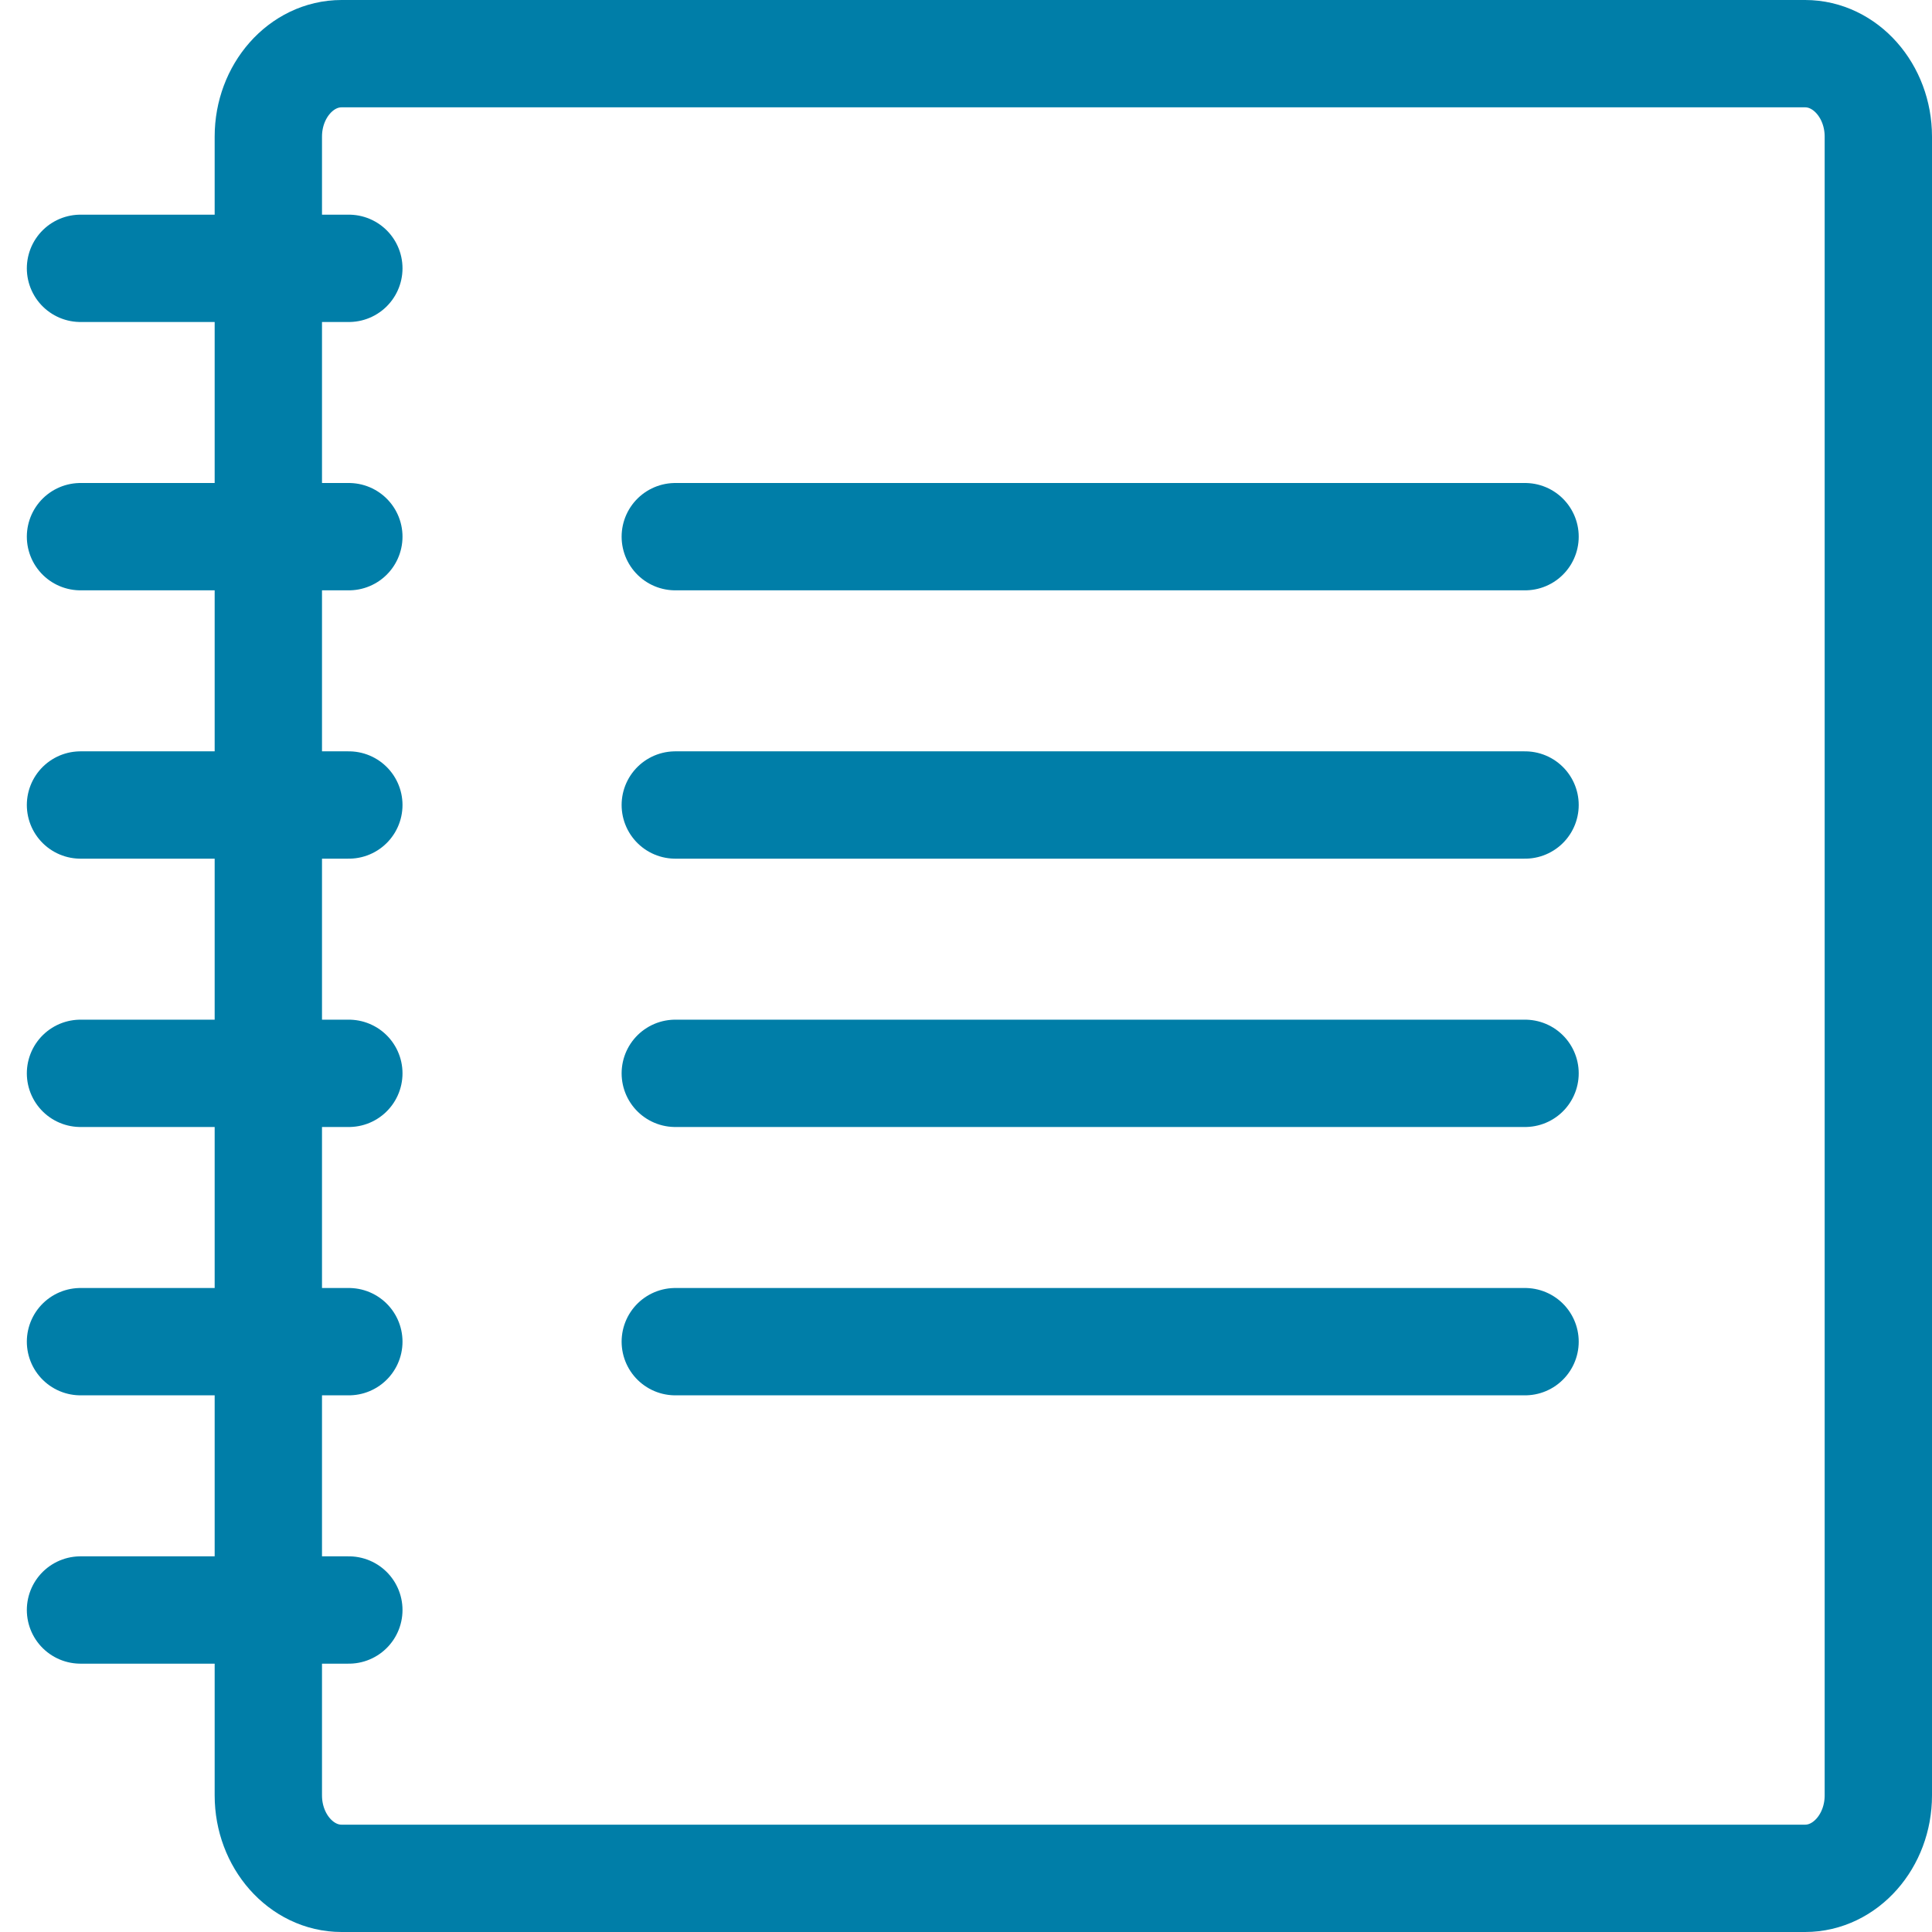
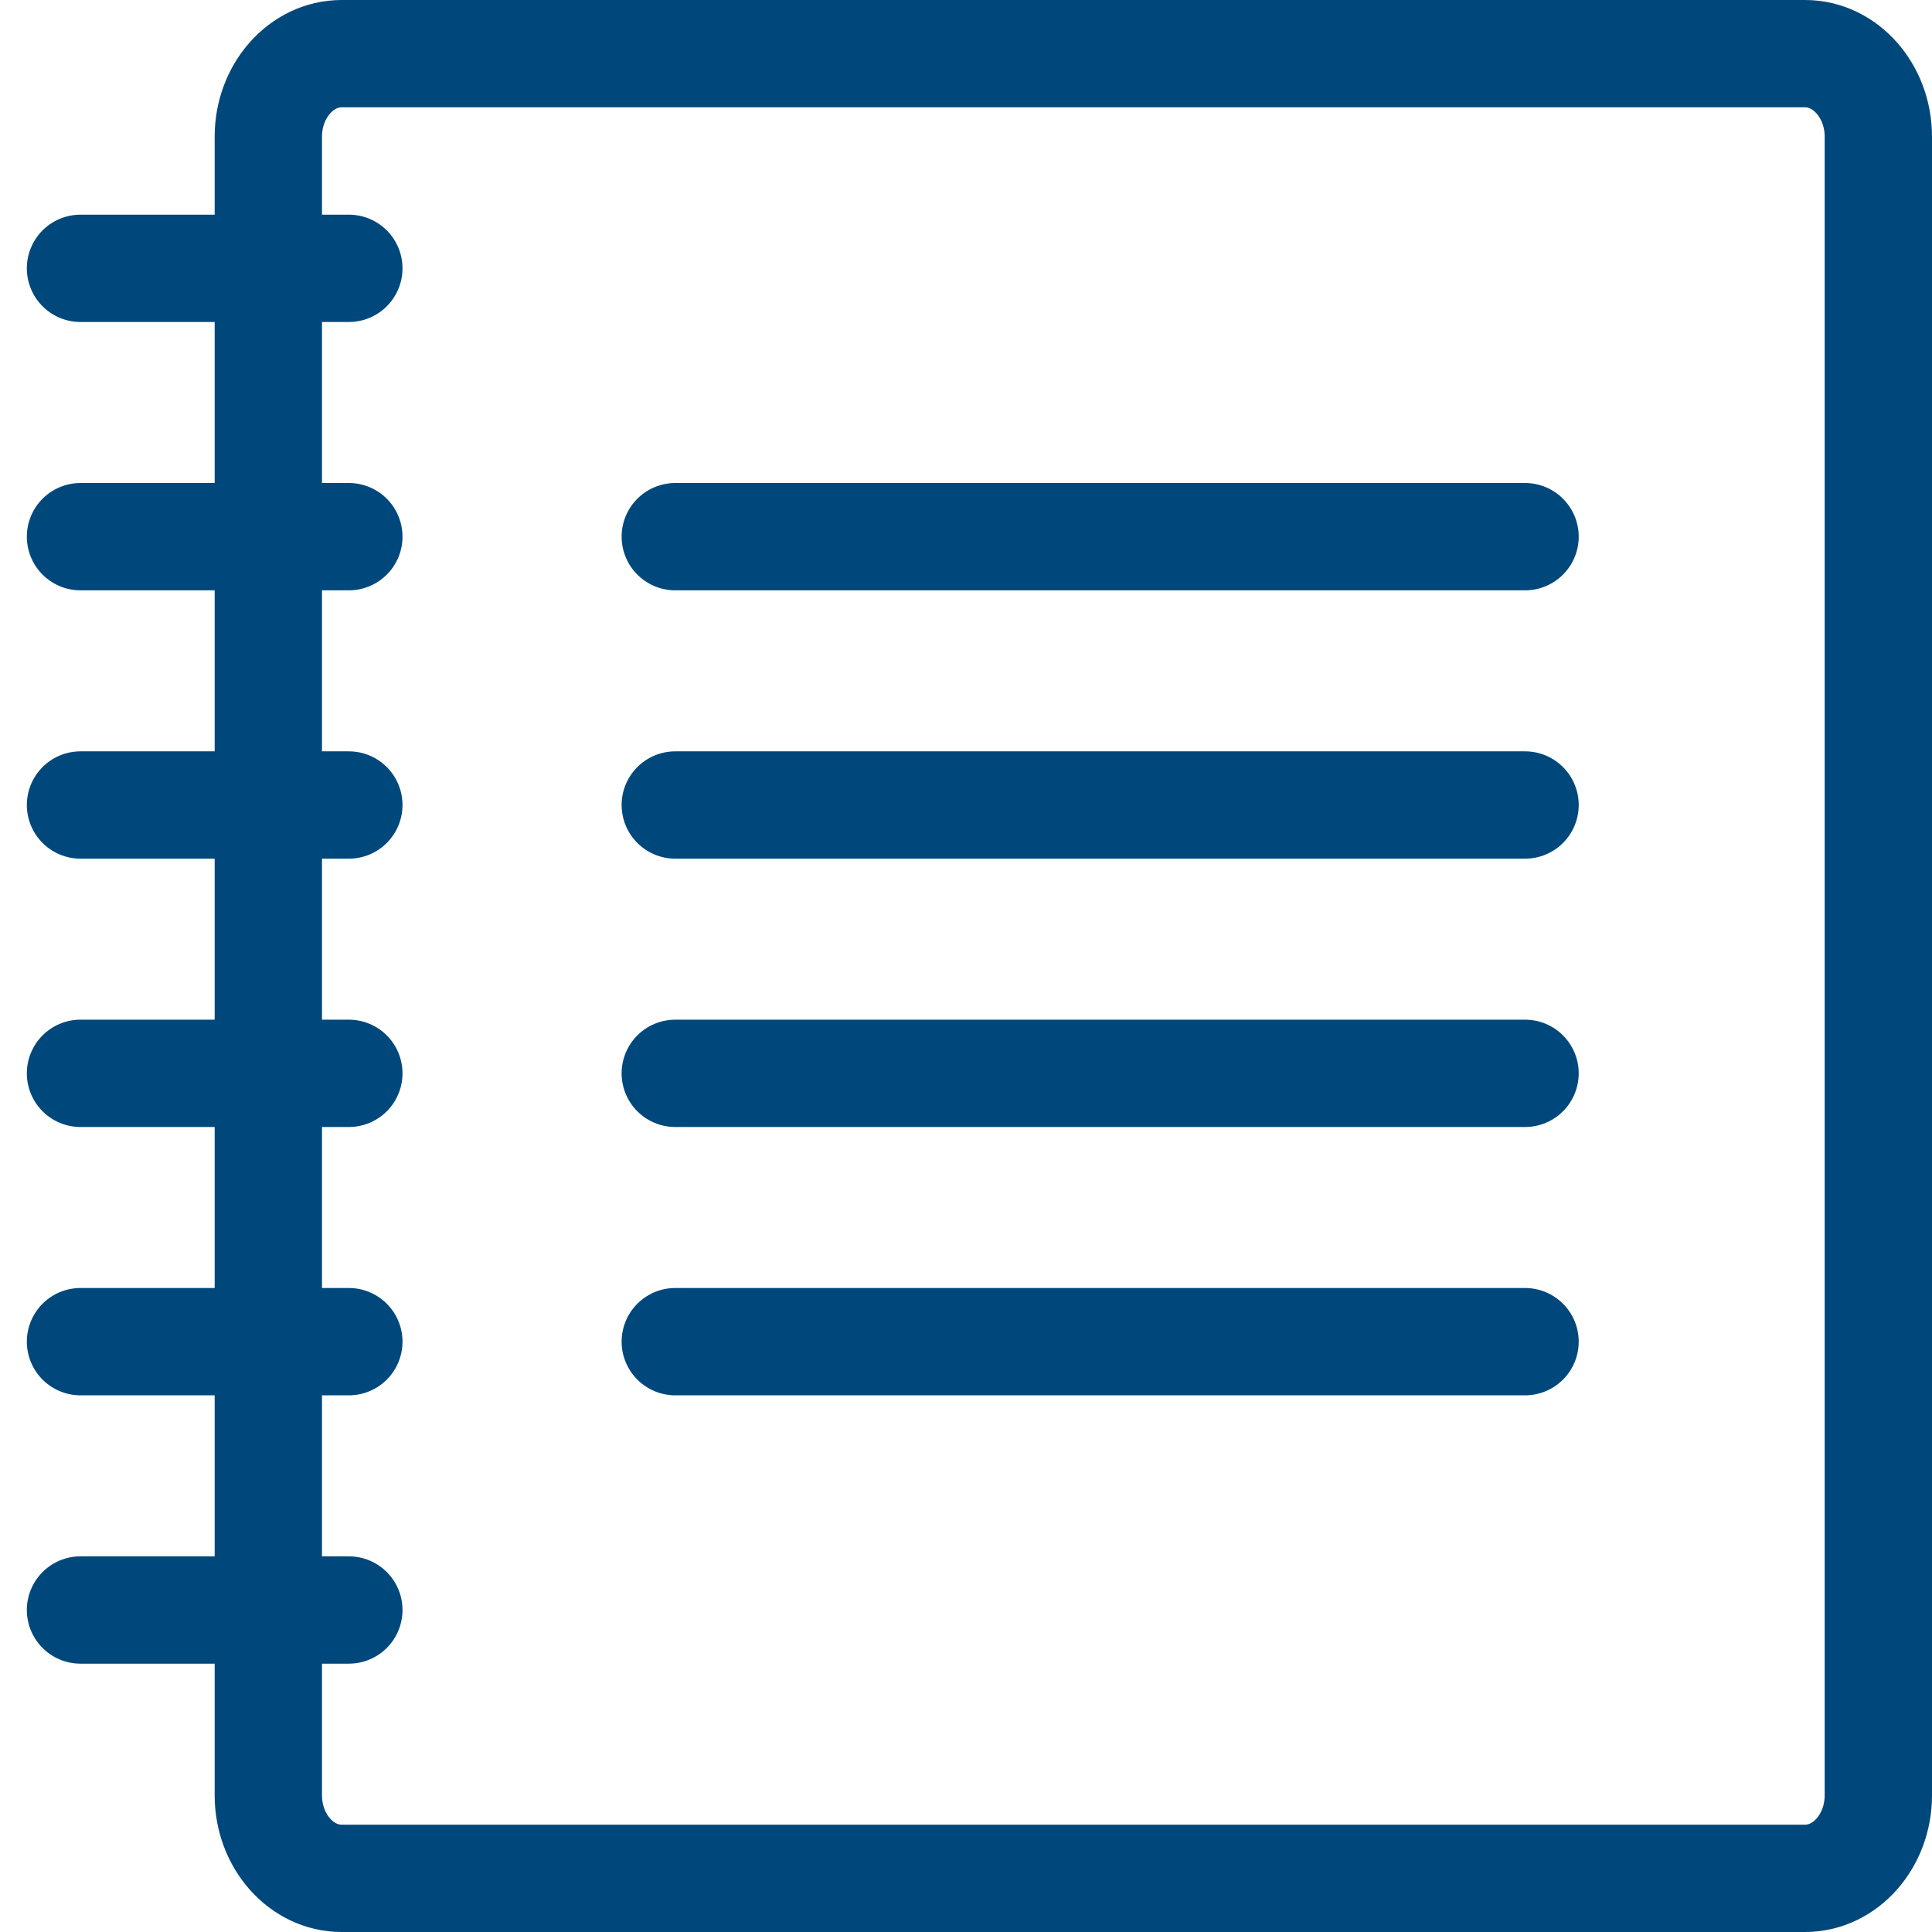
<svg xmlns="http://www.w3.org/2000/svg" width="36px" height="36px" viewBox="0 0 36 36" version="1.1">
  <defs />
  <g id="Icons" stroke="none" stroke-width="1" fill="none" fill-rule="evenodd">
-     <g id="icon/activity/object-labbook" stroke="#007ea8" stroke-width="2">
+     <g id="icon/activity/object-labbook" stroke="#00487c" stroke-width="2">
      <path d="M33.636,35 L6.364,35 C5.614,35 5,34.305 5,33.455 L5,2.545 C5,1.695 5.614,1 6.364,1 L33.636,1 C34.386,1 35,1.695 35,2.545 L35,33.455 C35,34.305 34.386,35 33.636,35 Z" id="Shape" />
      <path d="M6.5,5 L1.5,5" id="Line" stroke-linecap="round" />
      <path d="M28.417,15 L12.583,15" id="Line-Copy-6" stroke-linecap="round" />
      <path d="M28.417,25 L12.583,25" id="Line-Copy-7" stroke-linecap="round" />
      <path d="M28.417,10 L12.583,10" id="Line-Copy-8" stroke-linecap="round" />
      <path d="M6.5,15 L1.5,15" id="Line-Copy-2" stroke-linecap="round" />
      <path d="M6.5,25 L1.5,25" id="Line-Copy-4" stroke-linecap="round" />
      <path d="M6.5,10 L1.5,10" id="Line-Copy" stroke-linecap="round" />
      <path d="M6.5,20 L1.5,20" id="Line-Copy-3" stroke-linecap="round" />
      <path d="M28.417,20 L12.583,20" id="Line-Copy-9" stroke-linecap="round" />
      <path d="M6.5,30 L1.5,30" id="Line-Copy-5" stroke-linecap="round" />
    </g>
  </g>
</svg>
